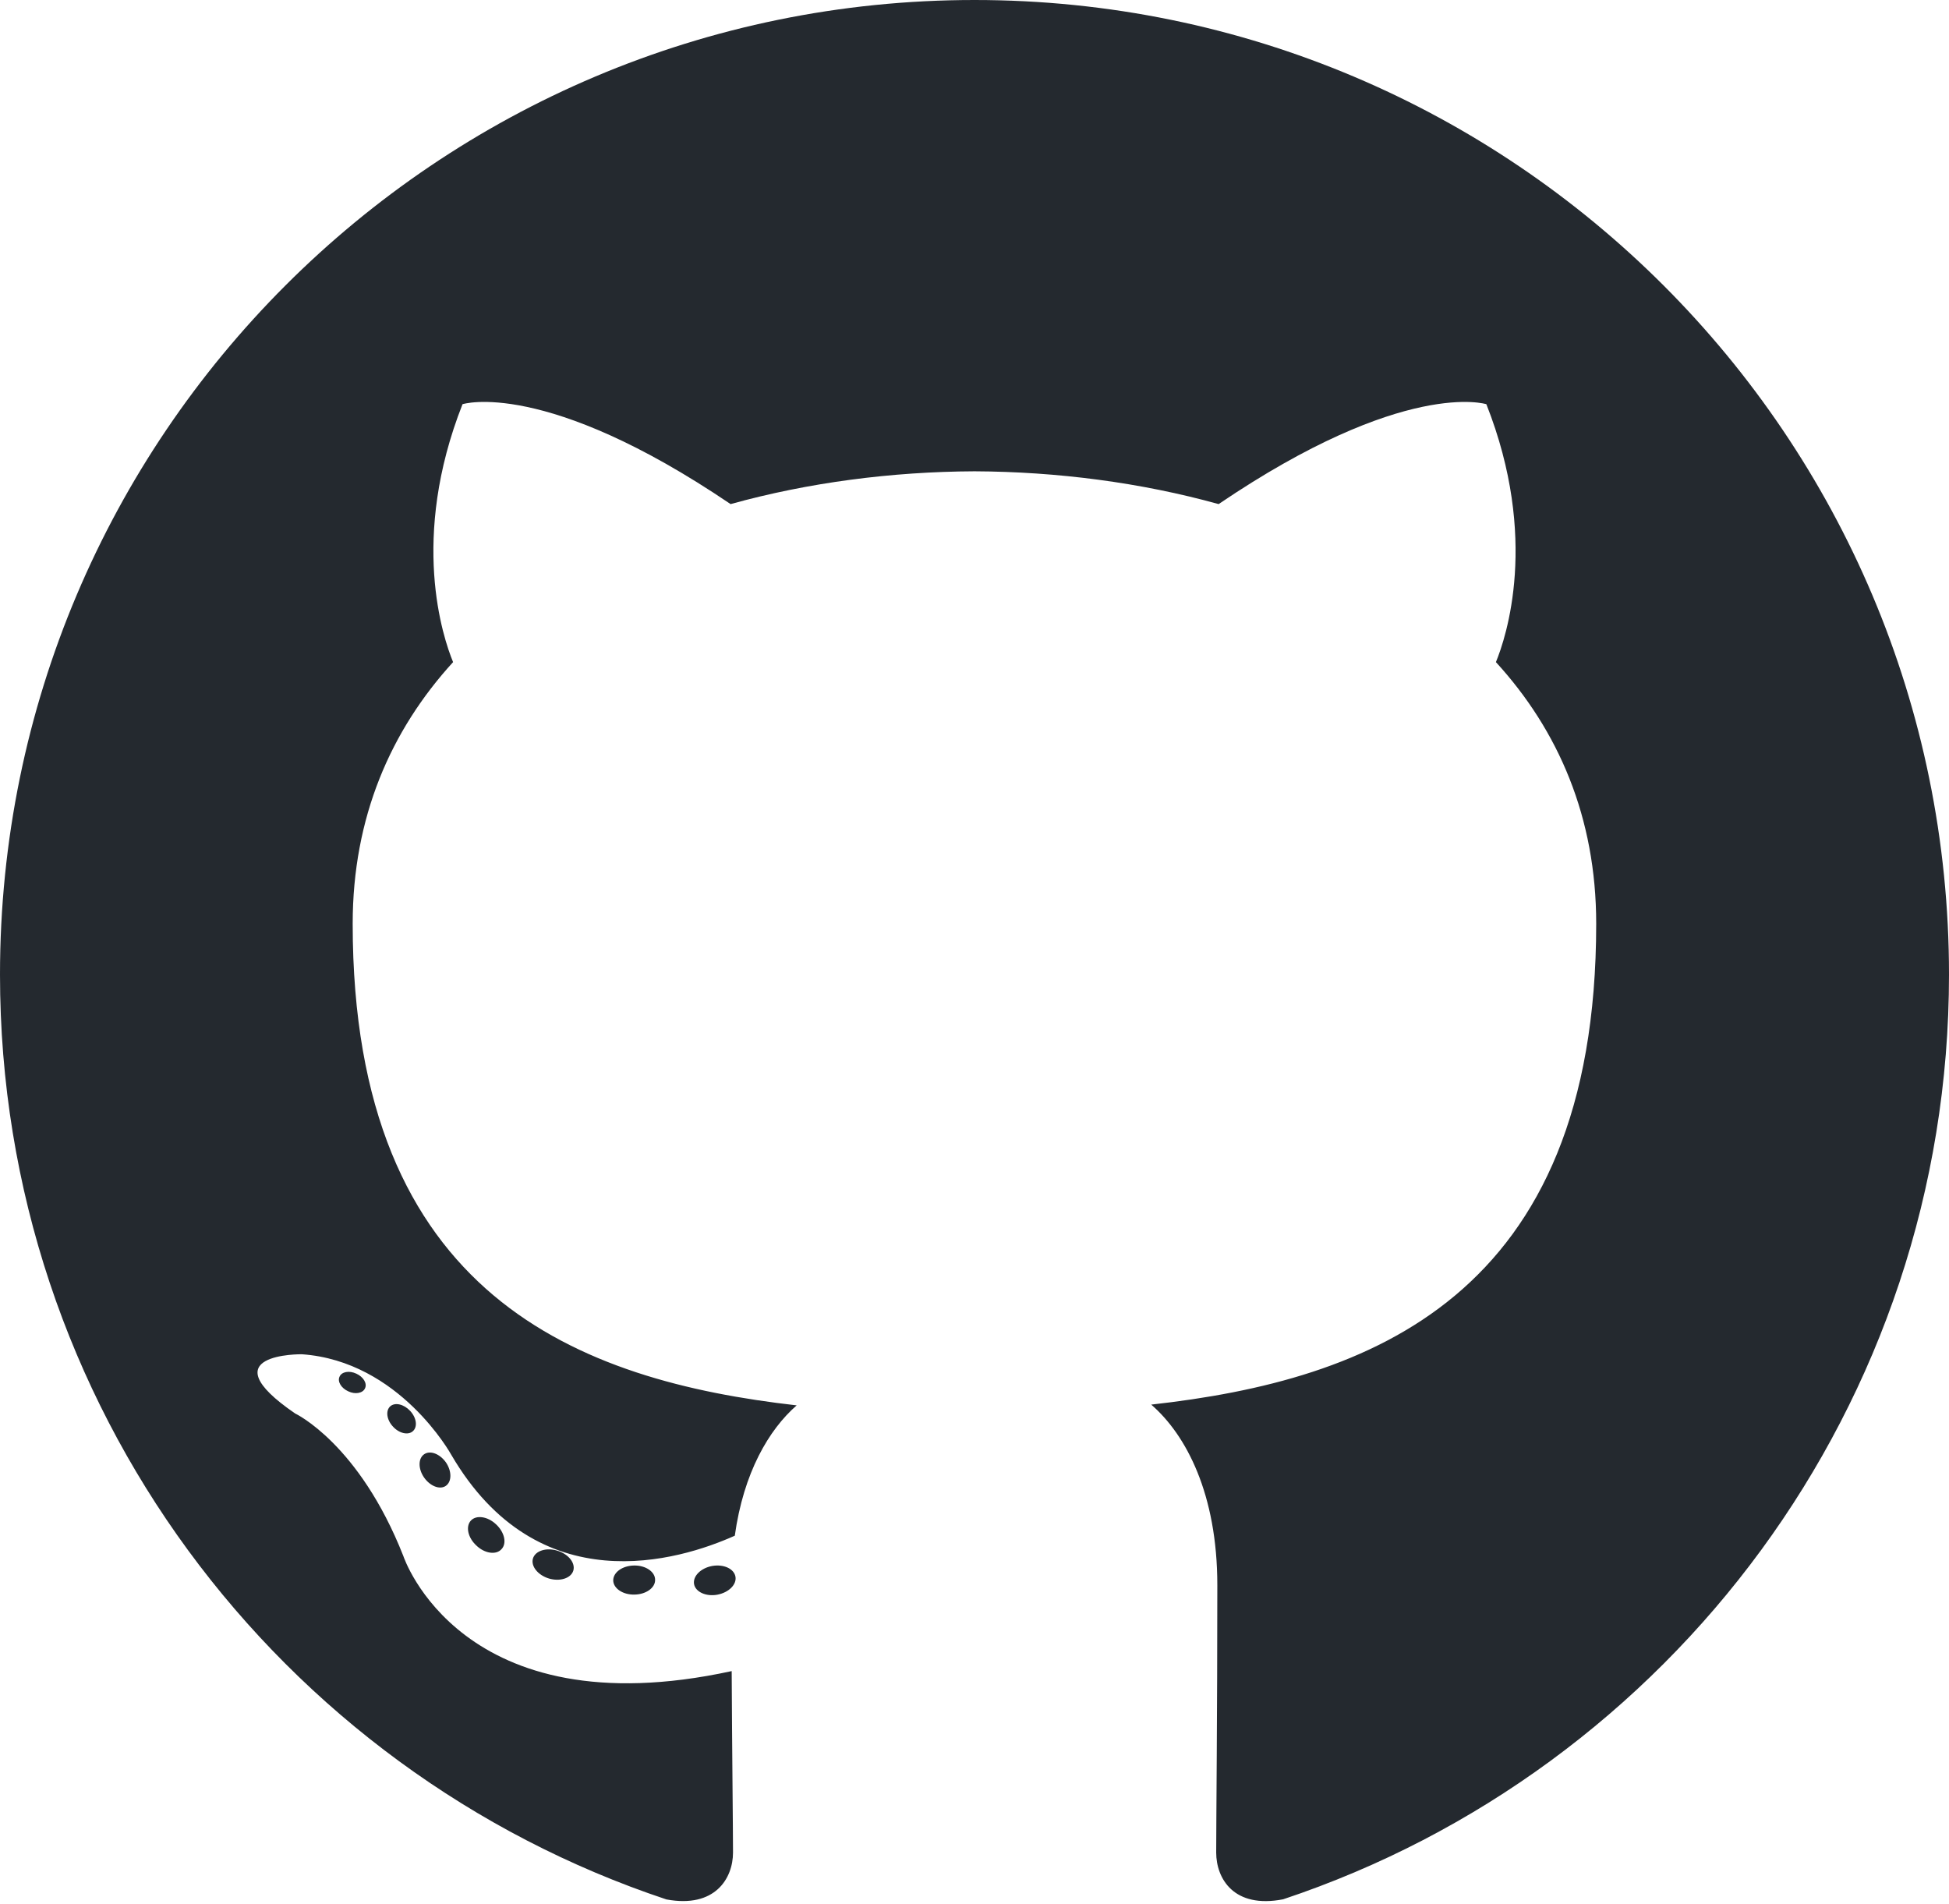
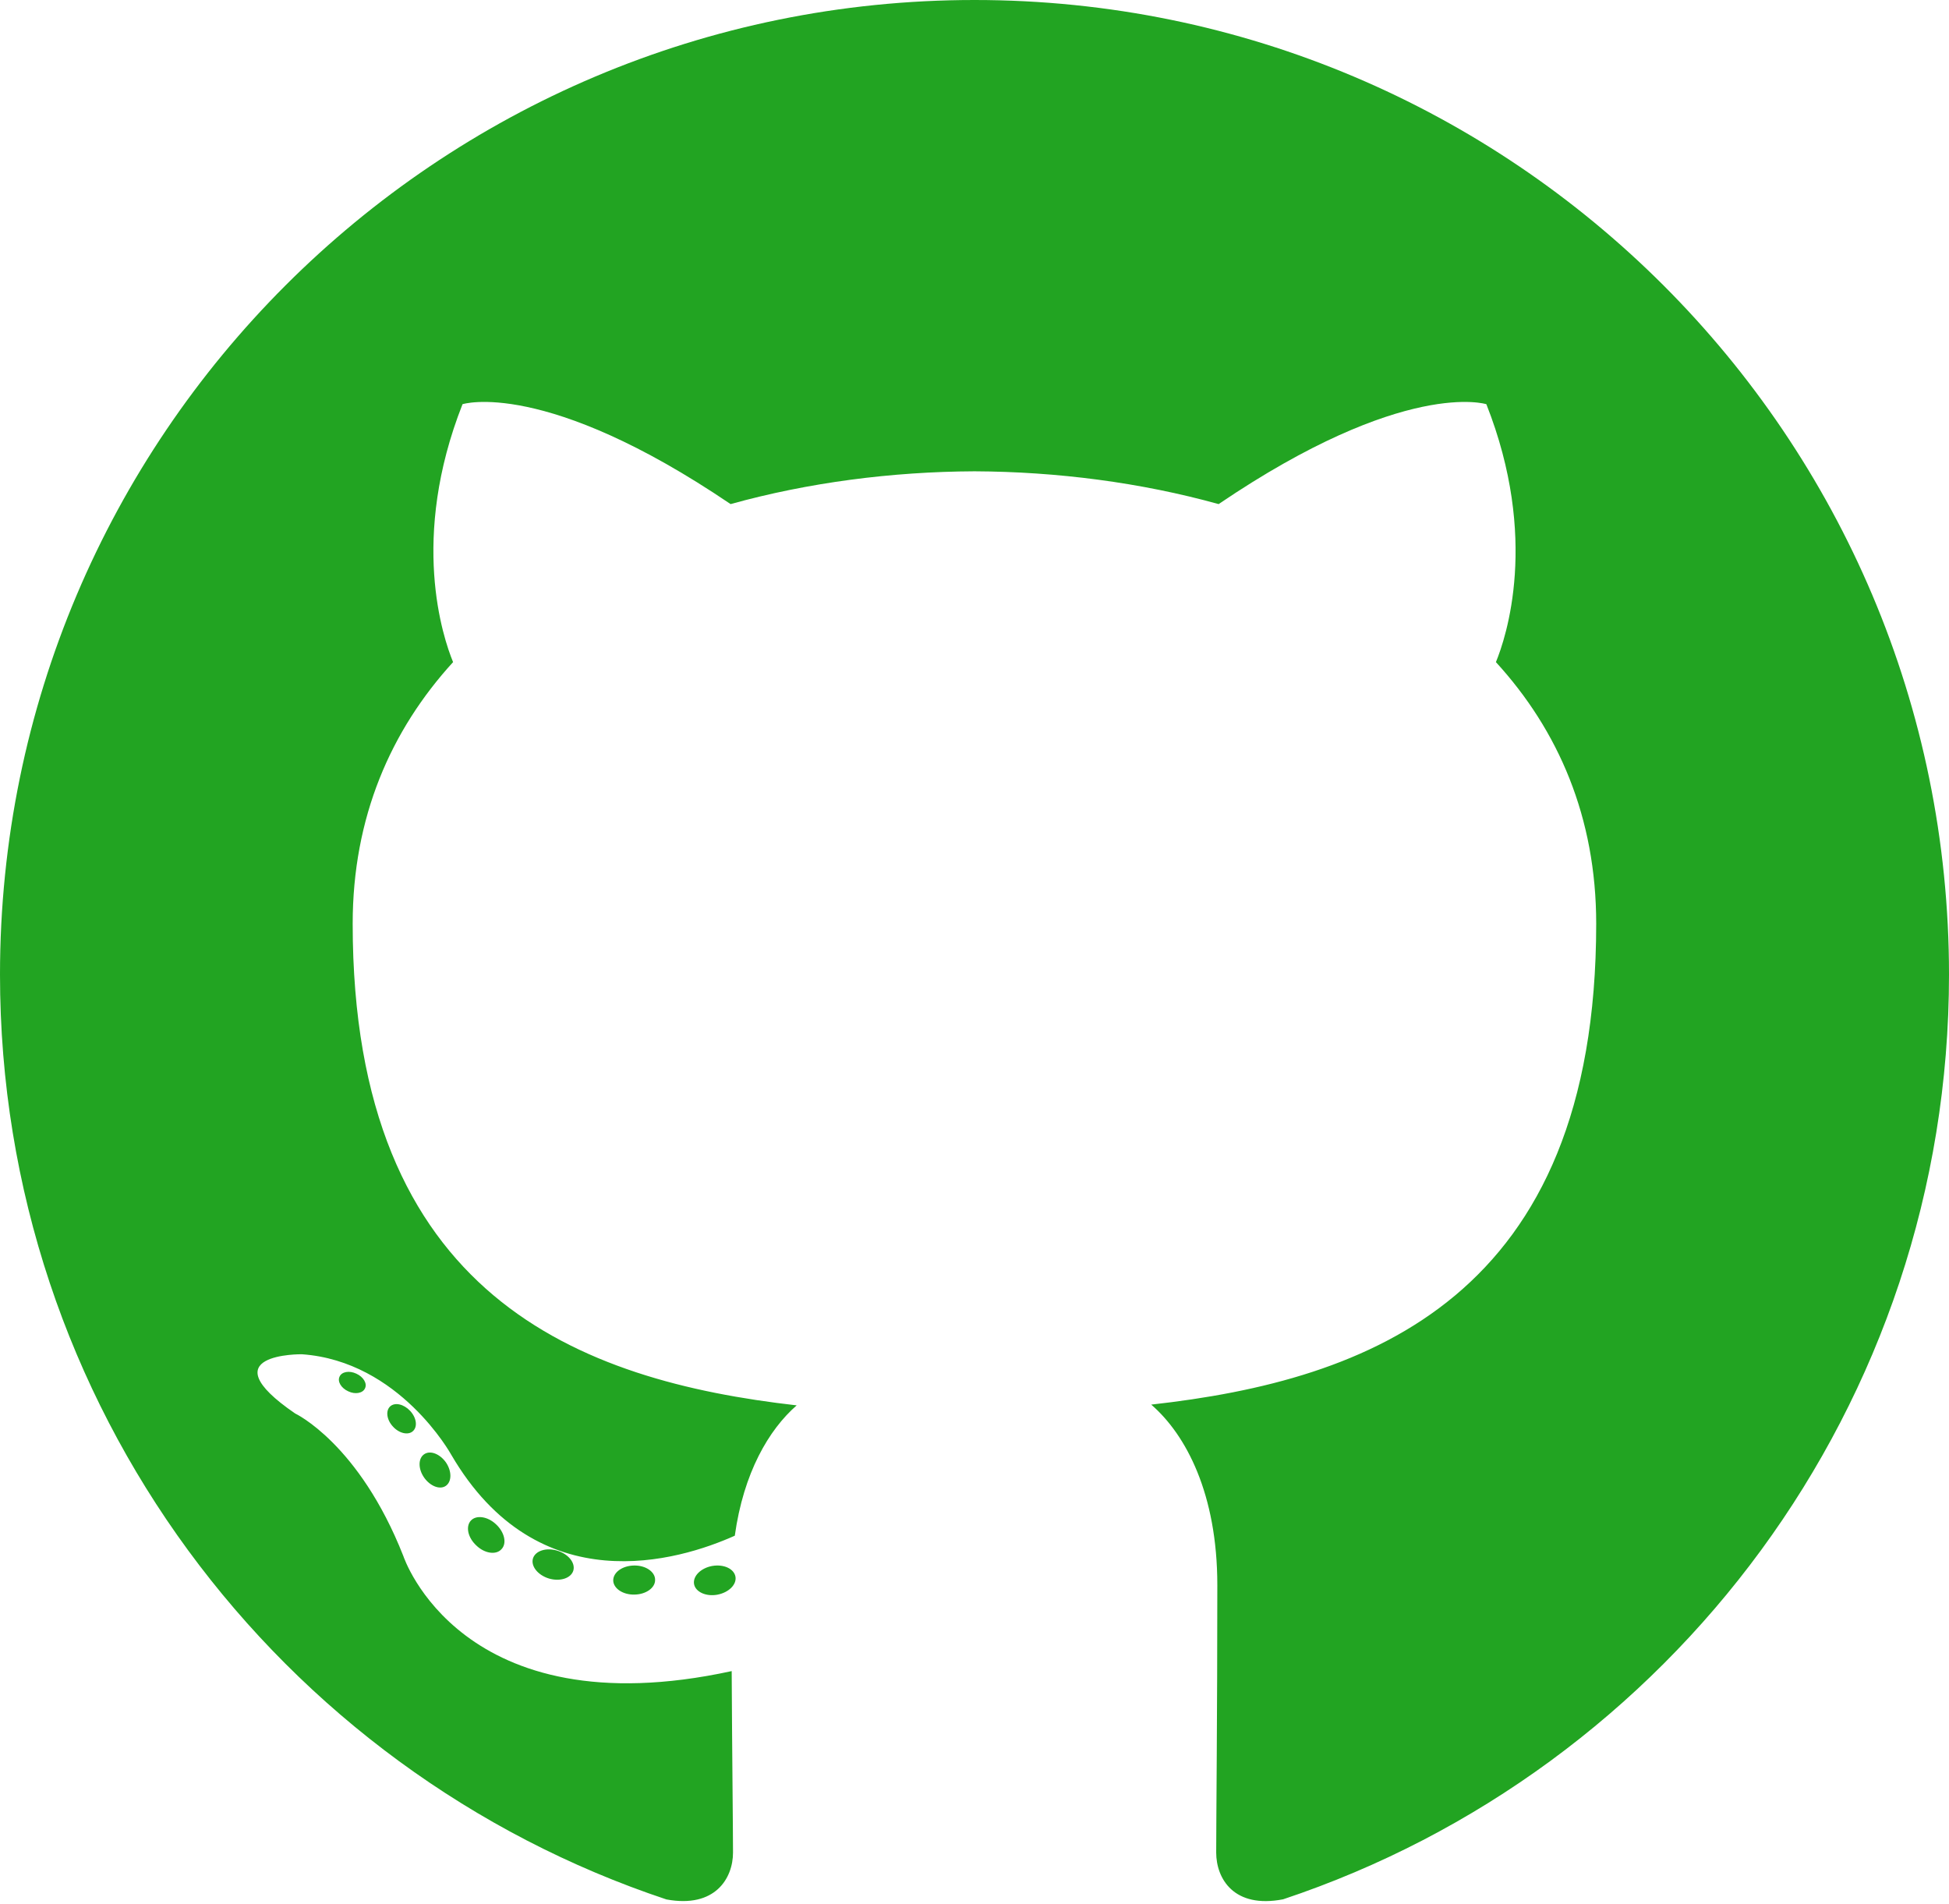
- <svg xmlns="http://www.w3.org/2000/svg" viewBox="0 0 256 250" width="256" height="250" fill="#24292f" preserveAspectRatio="xMidYMid">
+ <svg xmlns="http://www.w3.org/2000/svg" viewBox="0 0 256 250" width="256" height="250" fill="#22A422" preserveAspectRatio="xMidYMid">
  <path d="M128.001 0C57.317 0 0 57.307 0 128.001c0 56.554 36.676 104.535 87.535 121.46 6.397 1.185 8.746-2.777 8.746-6.158 0-3.052-.12-13.135-.174-23.83-35.61 7.742-43.124-15.103-43.124-15.103-5.823-14.795-14.213-18.73-14.213-18.73-11.613-7.944.876-7.78.876-7.78 12.853.902 19.621 13.19 19.621 13.19 11.417 19.568 29.945 13.911 37.249 10.64 1.149-8.272 4.466-13.92 8.127-17.116-28.431-3.236-58.318-14.212-58.318-63.258 0-13.975 5-25.394 13.188-34.358-1.329-3.224-5.71-16.242 1.24-33.874 0 0 10.749-3.44 35.21 13.121 10.21-2.836 21.16-4.258 32.038-4.307 10.878.049 21.837 1.47 32.066 4.307 24.431-16.56 35.165-13.12 35.165-13.12 6.967 17.63 2.584 30.65 1.255 33.873 8.207 8.964 13.173 20.383 13.173 34.358 0 49.163-29.944 59.988-58.447 63.157 4.591 3.972 8.682 11.762 8.682 23.704 0 17.126-.148 30.91-.148 35.126 0 3.407 2.304 7.398 8.792 6.14C219.37 232.5 256 184.537 256 128.002 256 57.307 198.691 0 128.001 0Zm-80.06 182.34c-.282.636-1.283.827-2.194.39-.929-.417-1.45-1.284-1.15-1.922.276-.655 1.279-.838 2.205-.399.93.418 1.46 1.293 1.139 1.931Zm6.296 5.618c-.61.566-1.804.303-2.614-.591-.837-.892-.994-2.086-.375-2.66.63-.566 1.787-.301 2.626.591.838.903 1 2.088.363 2.66Zm4.32 7.188c-.785.545-2.067.034-2.86-1.104-.784-1.138-.784-2.503.017-3.05.795-.547 2.058-.055 2.861 1.075.782 1.157.782 2.522-.019 3.08Zm7.304 8.325c-.701.774-2.196.566-3.29-.49-1.119-1.032-1.43-2.496-.726-3.27.71-.776 2.213-.558 3.315.49 1.11 1.03 1.45 2.505.701 3.27Zm9.442 2.81c-.31 1.003-1.75 1.459-3.199 1.033-1.448-.439-2.395-1.613-2.103-2.626.301-1.01 1.747-1.484 3.207-1.028 1.446.436 2.396 1.602 2.095 2.622Zm10.744 1.193c.036 1.055-1.193 1.93-2.715 1.95-1.53.034-2.769-.82-2.786-1.86 0-1.065 1.202-1.932 2.733-1.958 1.522-.03 2.768.818 2.768 1.868Zm10.555-.405c.182 1.03-.875 2.088-2.387 2.37-1.485.271-2.861-.365-3.05-1.386-.184-1.056.893-2.114 2.376-2.387 1.514-.263 2.868.356 3.061 1.403Z" />
</svg>
